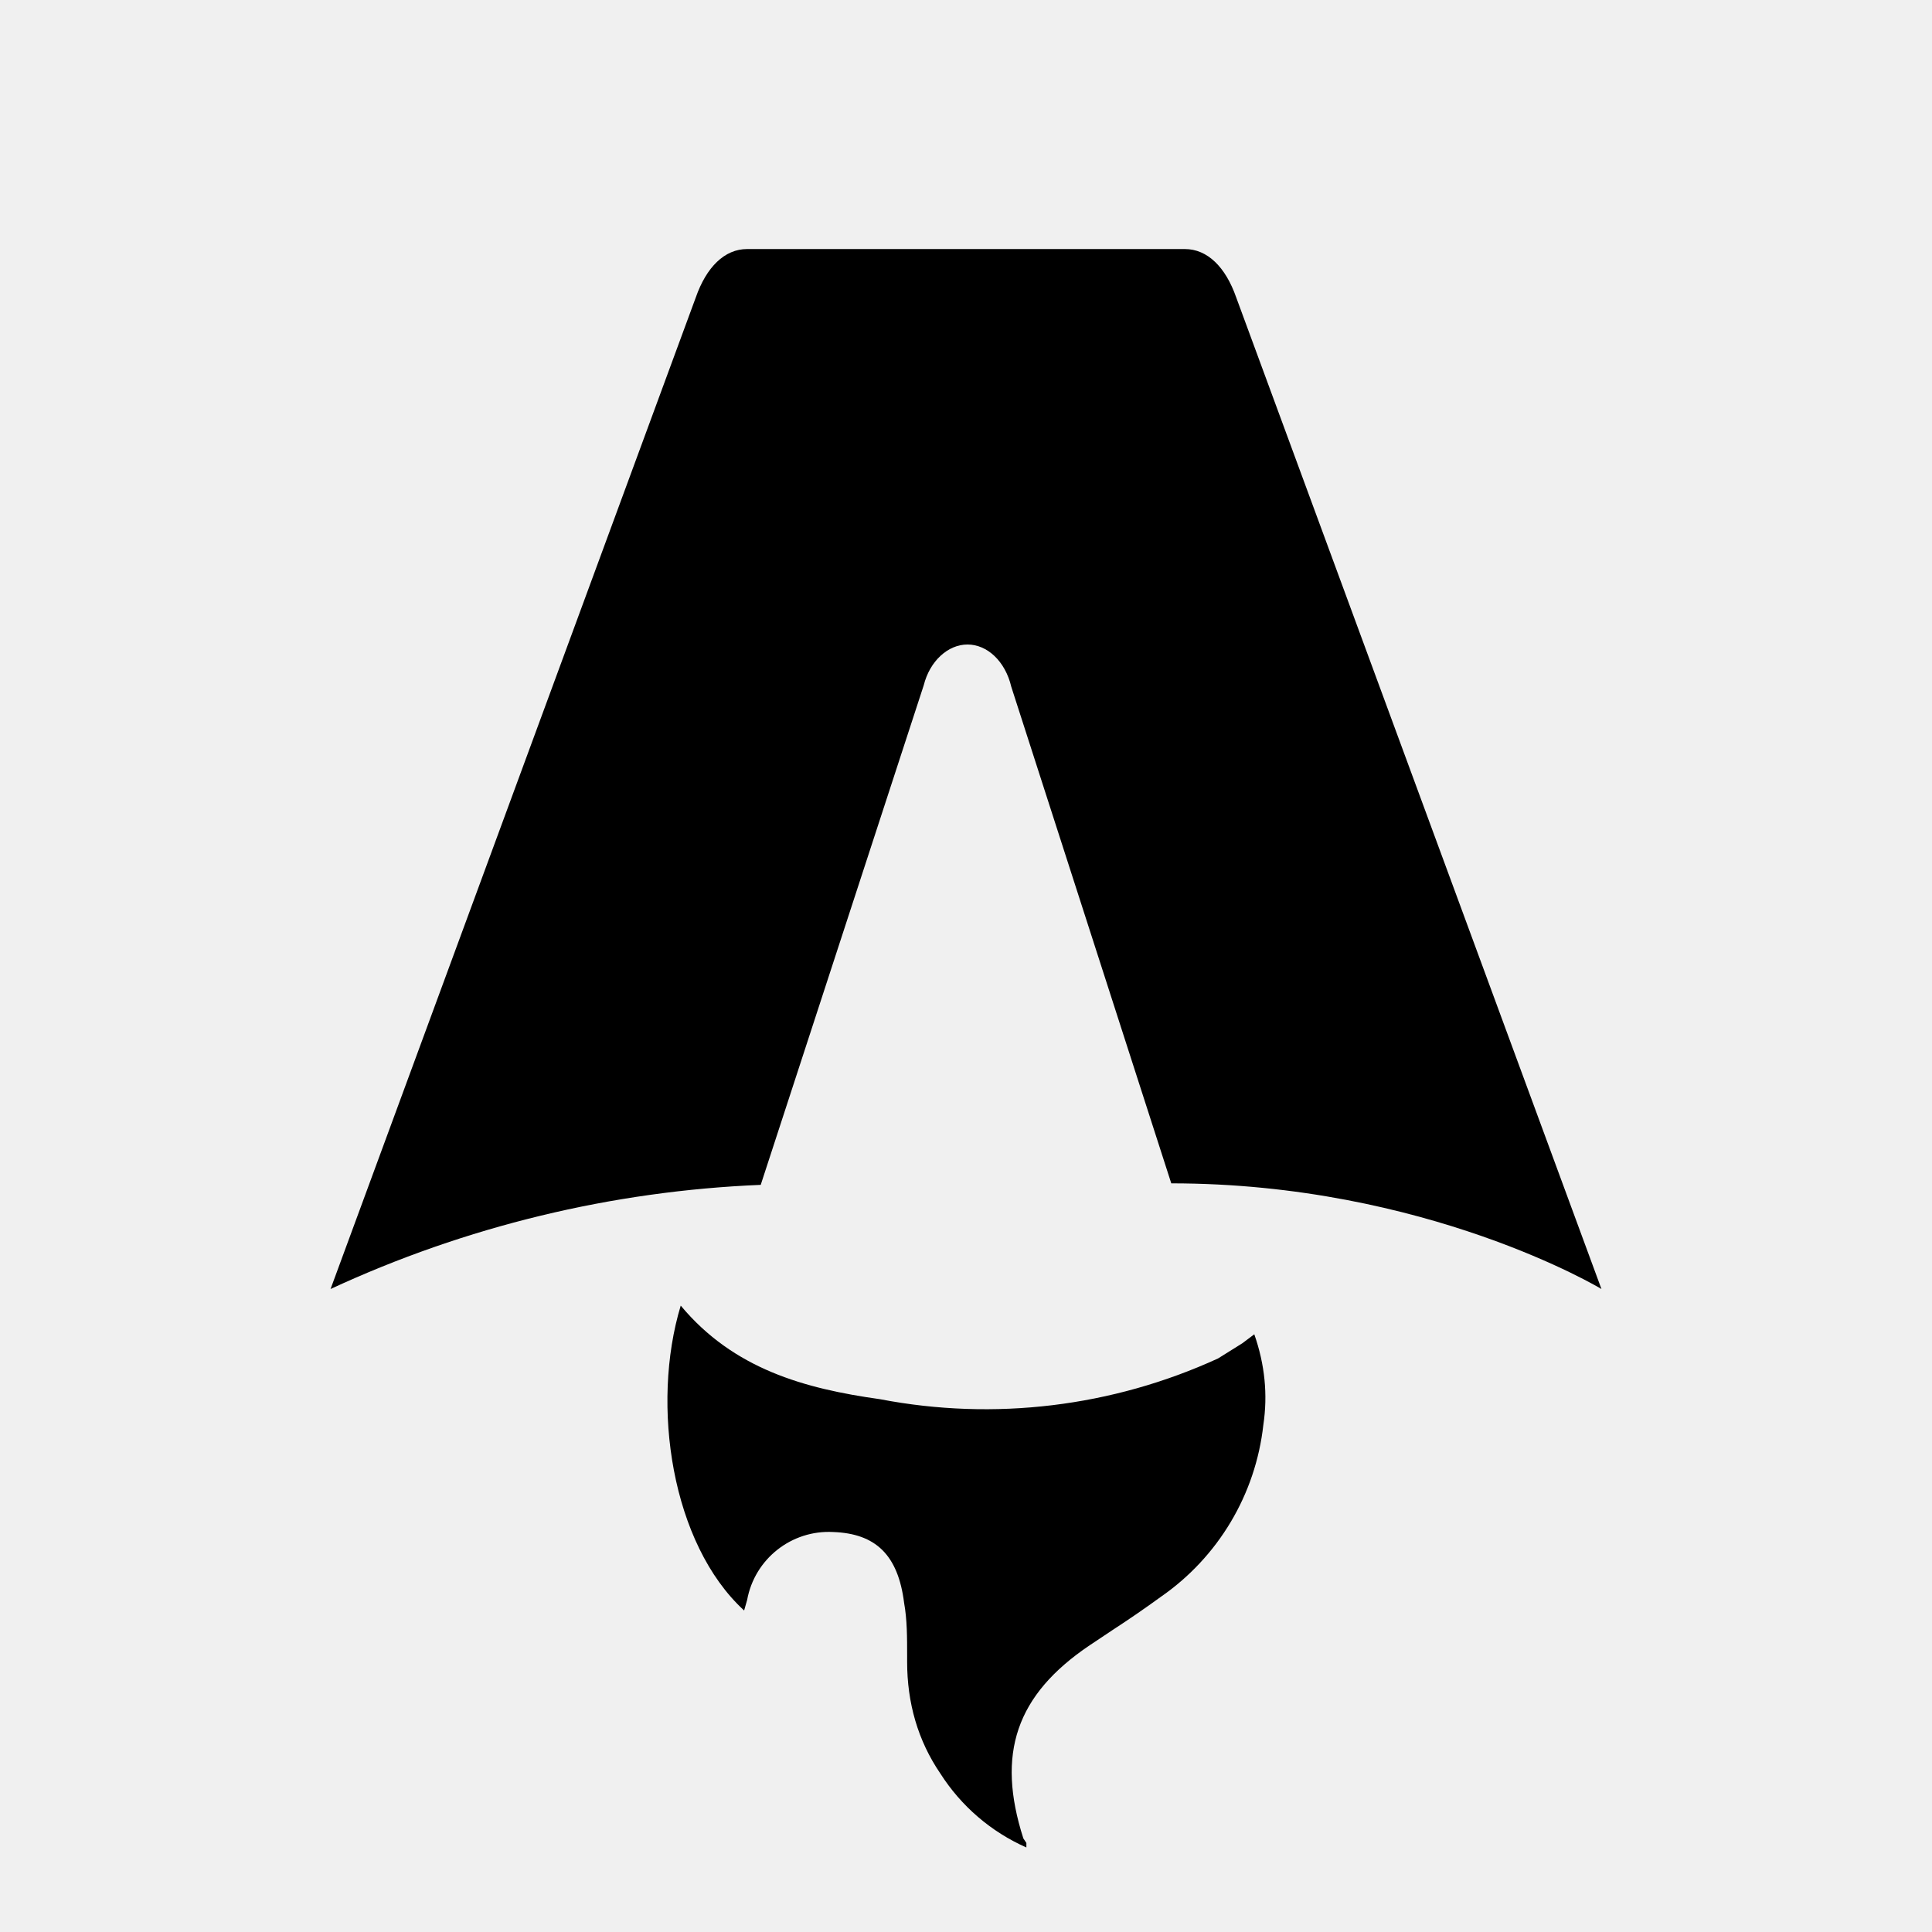
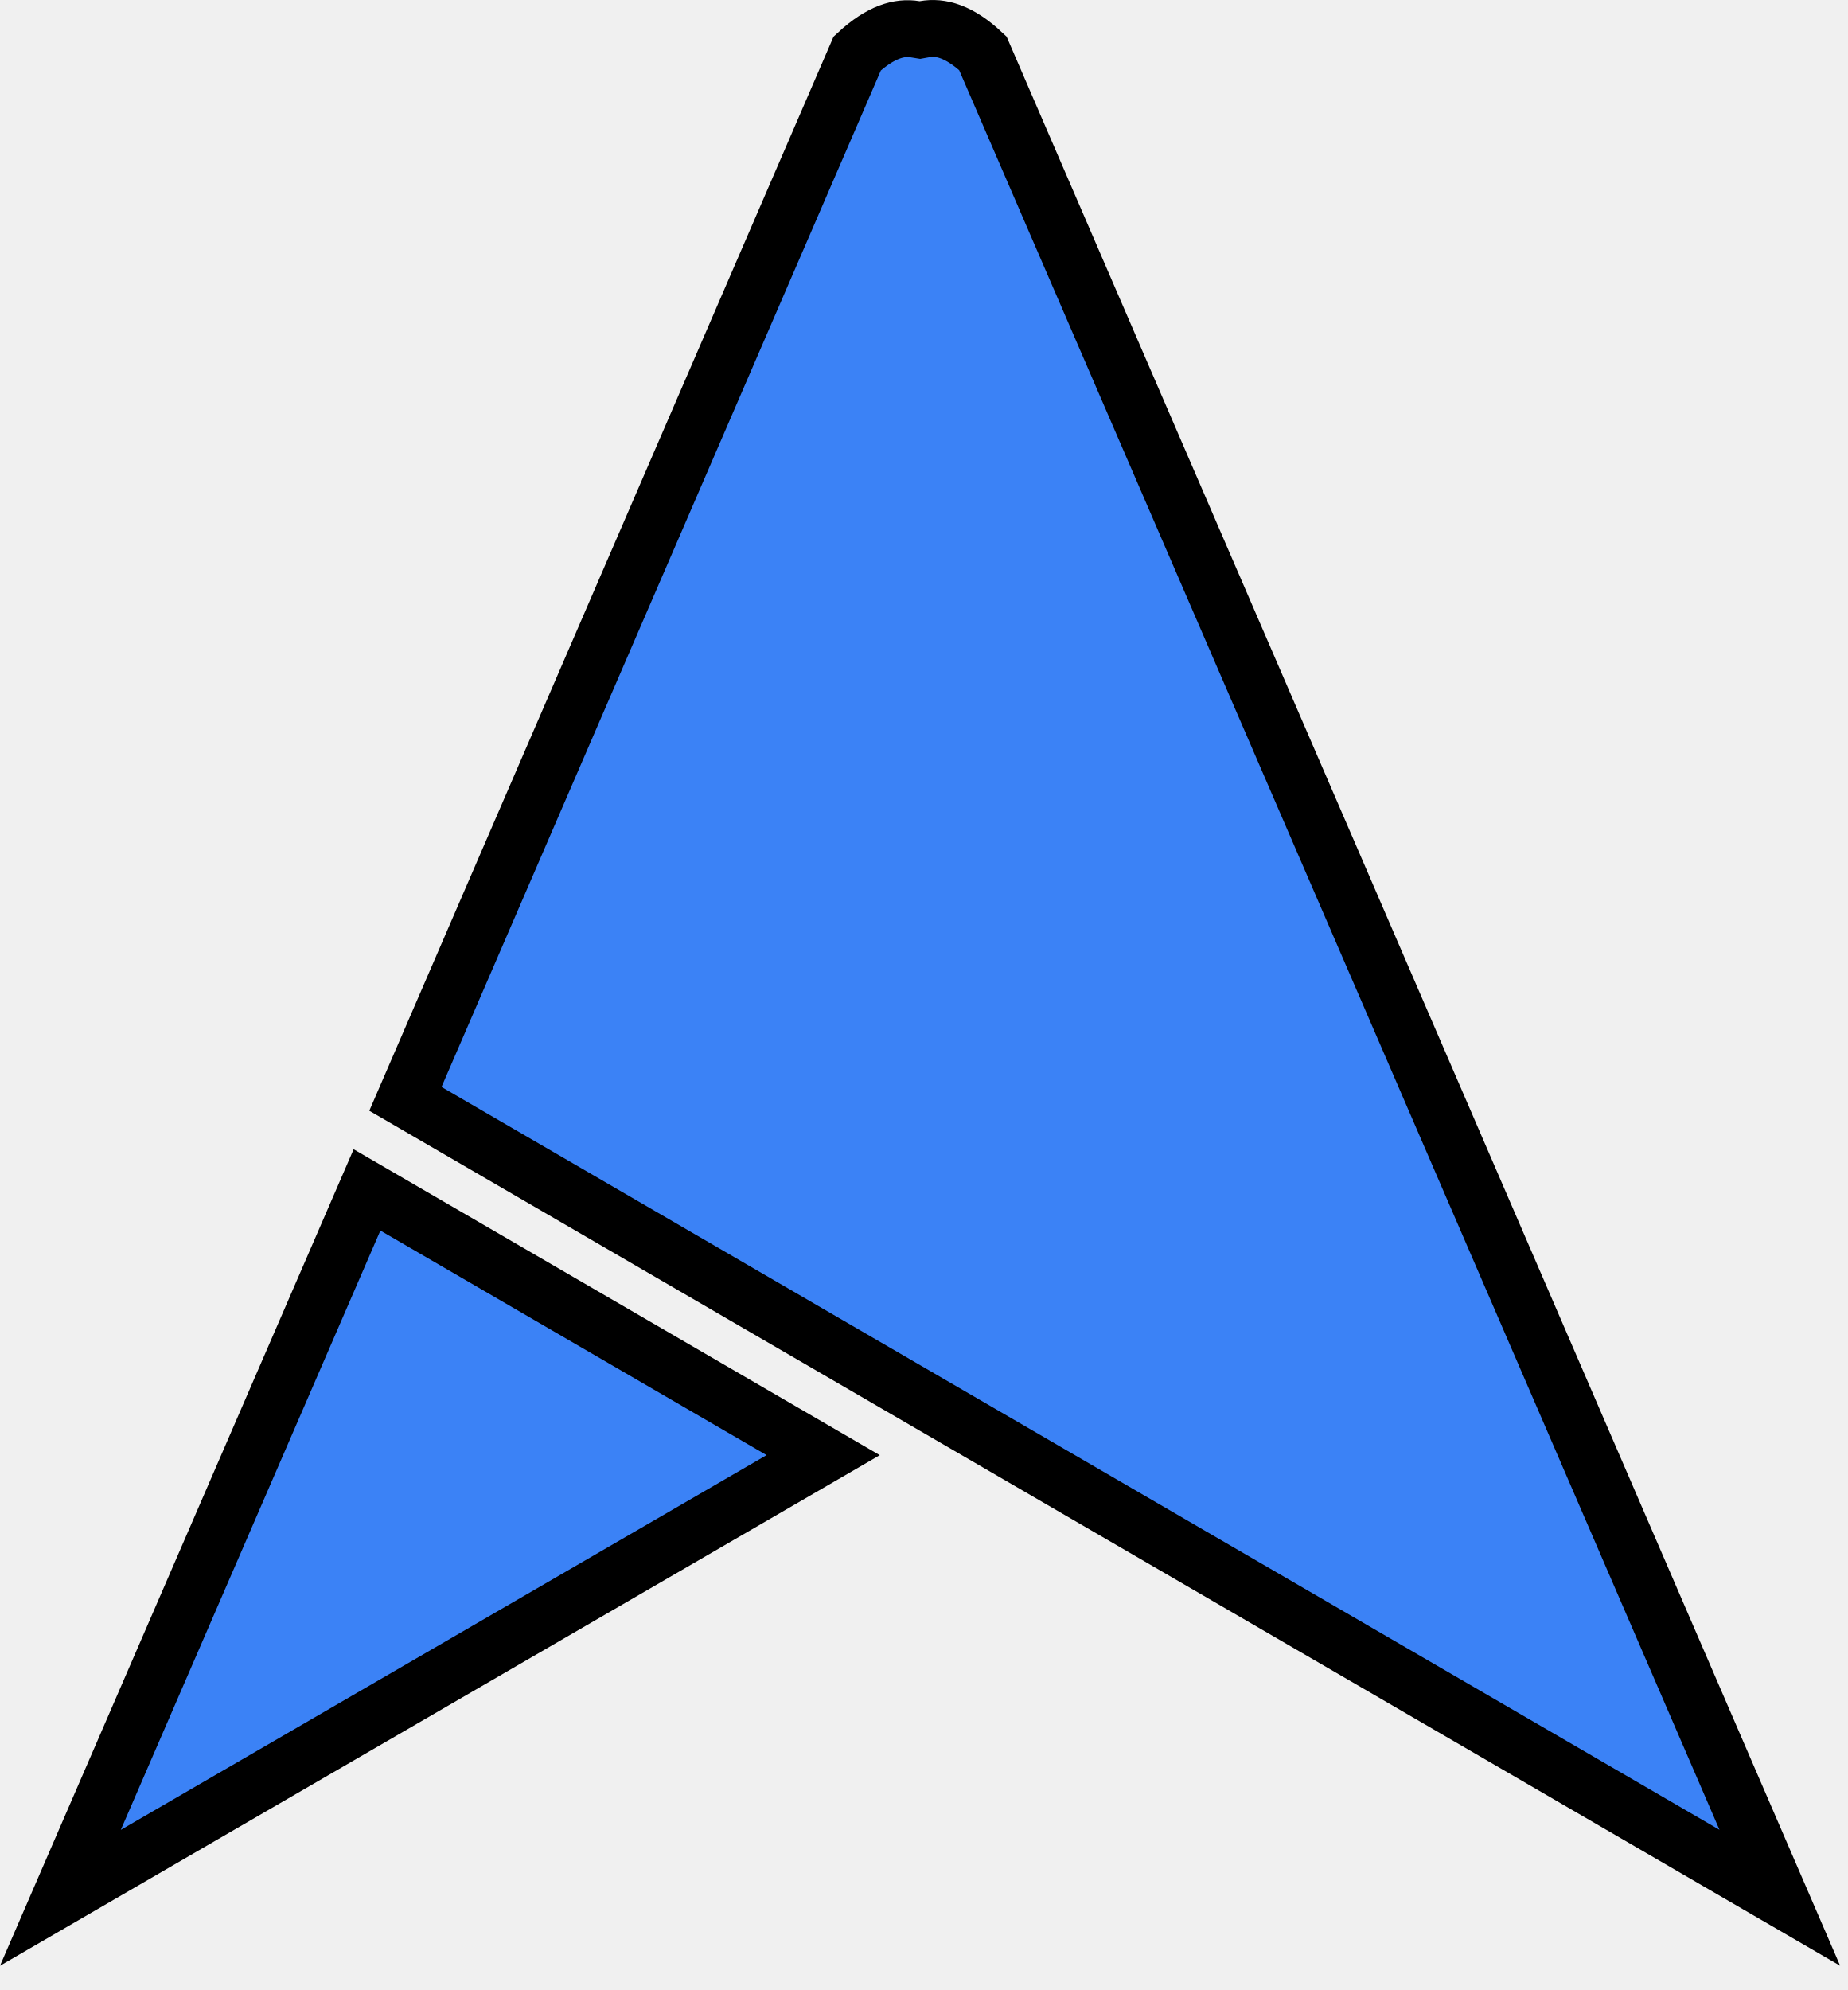
- <svg xmlns="http://www.w3.org/2000/svg" fill="none" viewBox="0 0 128 128">
-   <path d="M50.4 78.5a75.1 75.1 0 0 0-28.5 6.9l24.2-65.7c.7-2 1.9-3.2 3.4-3.2h29c1.5 0 2.7 1.2 3.4 3.2l24.2 65.7s-11.6-7-28.5-7L67 45.5c-.4-1.7-1.6-2.8-2.9-2.8-1.3 0-2.5 1.1-2.9 2.7L50.4 78.5Zm-1.1 28.2Zm-4.2-20.2c-2 6.6-.6 15.8 4.2 20.2a17.5 17.5 0 0 1 .2-.7 5.5 5.5 0 0 1 5.7-4.5c2.8.1 4.3 1.5 4.7 4.7.2 1.1.2 2.3.2 3.5v.4c0 2.7.7 5.2 2.2 7.4a13 13 0 0 0 5.7 4.9v-.3l-.2-.3c-1.8-5.6-.5-9.5 4.4-12.8l1.5-1a73 73 0 0 0 3.2-2.2 16 16 0 0 0 6.8-11.4c.3-2 .1-4-.6-6l-.8.6-1.6 1a37 37 0 0 1-22.4 2.7c-5-.7-9.7-2-13.2-6.2Z" />
-   <style>
-         path { fill: #000; }
-         @media (prefers-color-scheme: dark) {
-             path { fill: #FFF; }
-         }
-     </style>
+ <svg xmlns="http://www.w3.org/2000/svg" width="65" height="70" viewBox="0 0 65 70" fill="none">
+   <path d="M28.961 51.186L12.912 41.856L2.125 66.757L28.961 51.186ZM32.535 1.026L32.364 1.057L32.192 1.029C31.651 0.938 30.987 1.113 30.16 1.879L14.263 38.653L62.617 66.756L34.578 1.875C33.753 1.098 33.087 0.927 32.535 1.026Z" fill="#3B82F6" stroke="black" stroke-width="2" />
</svg>
